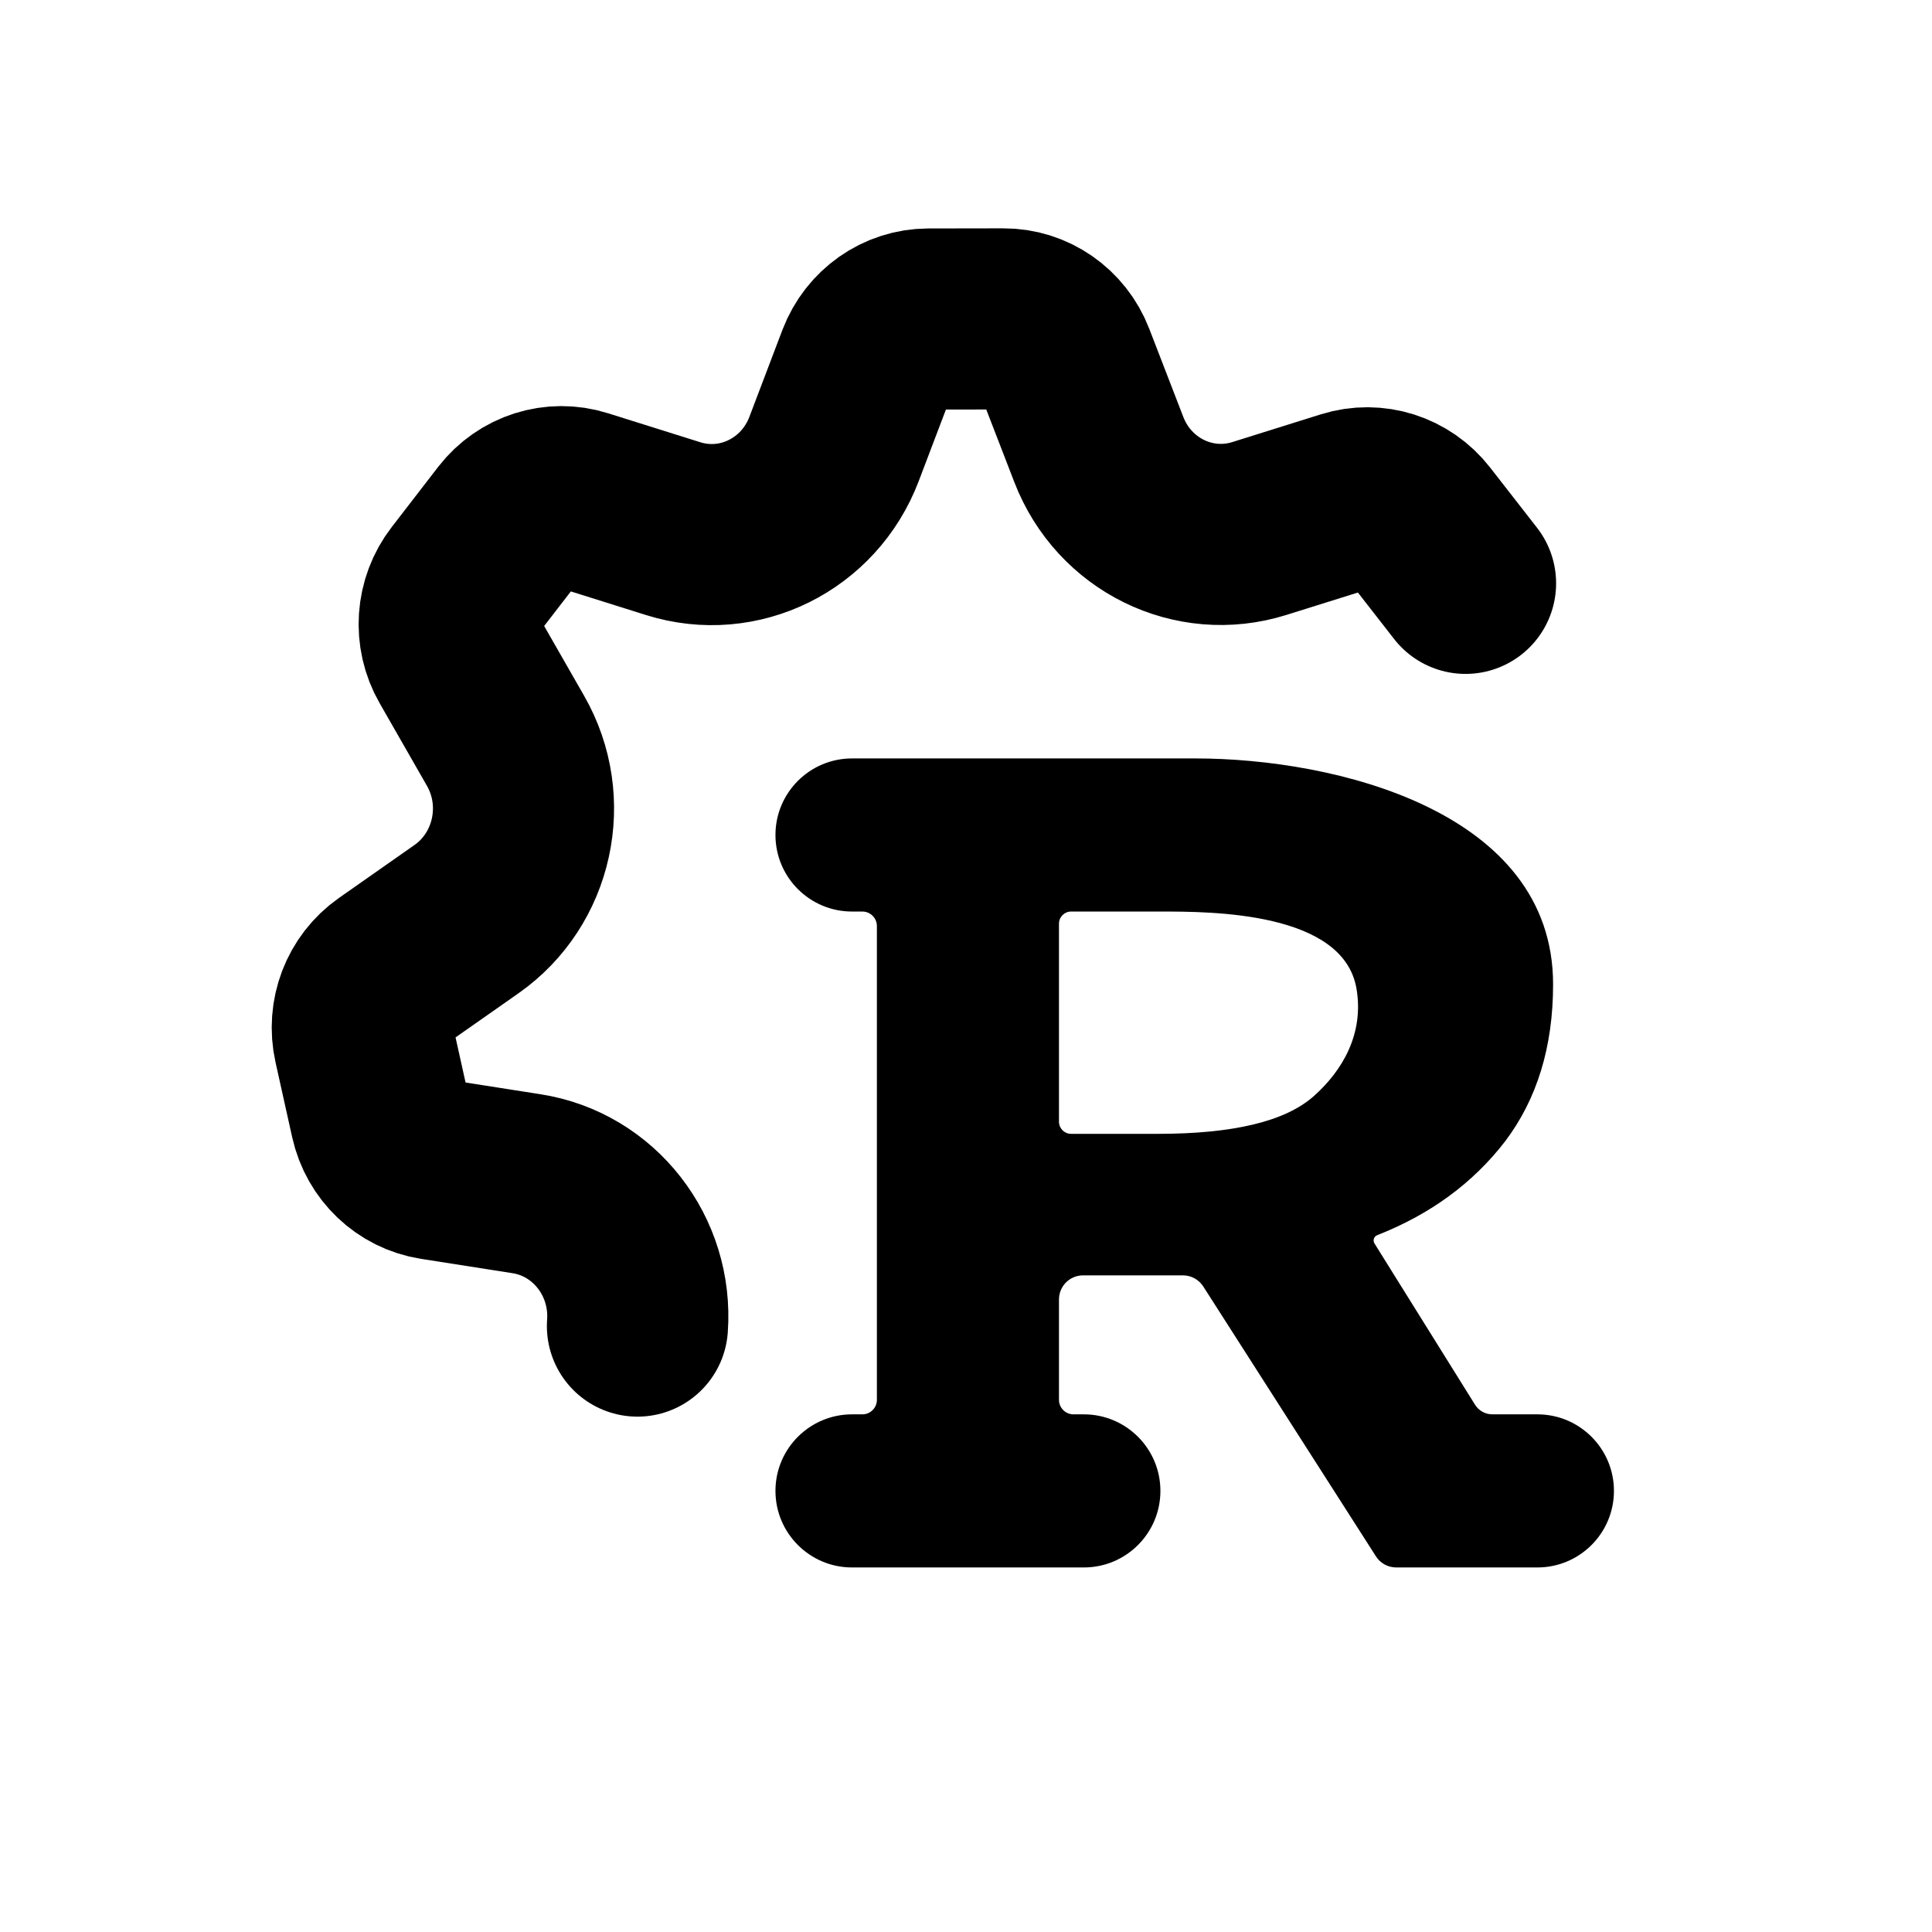
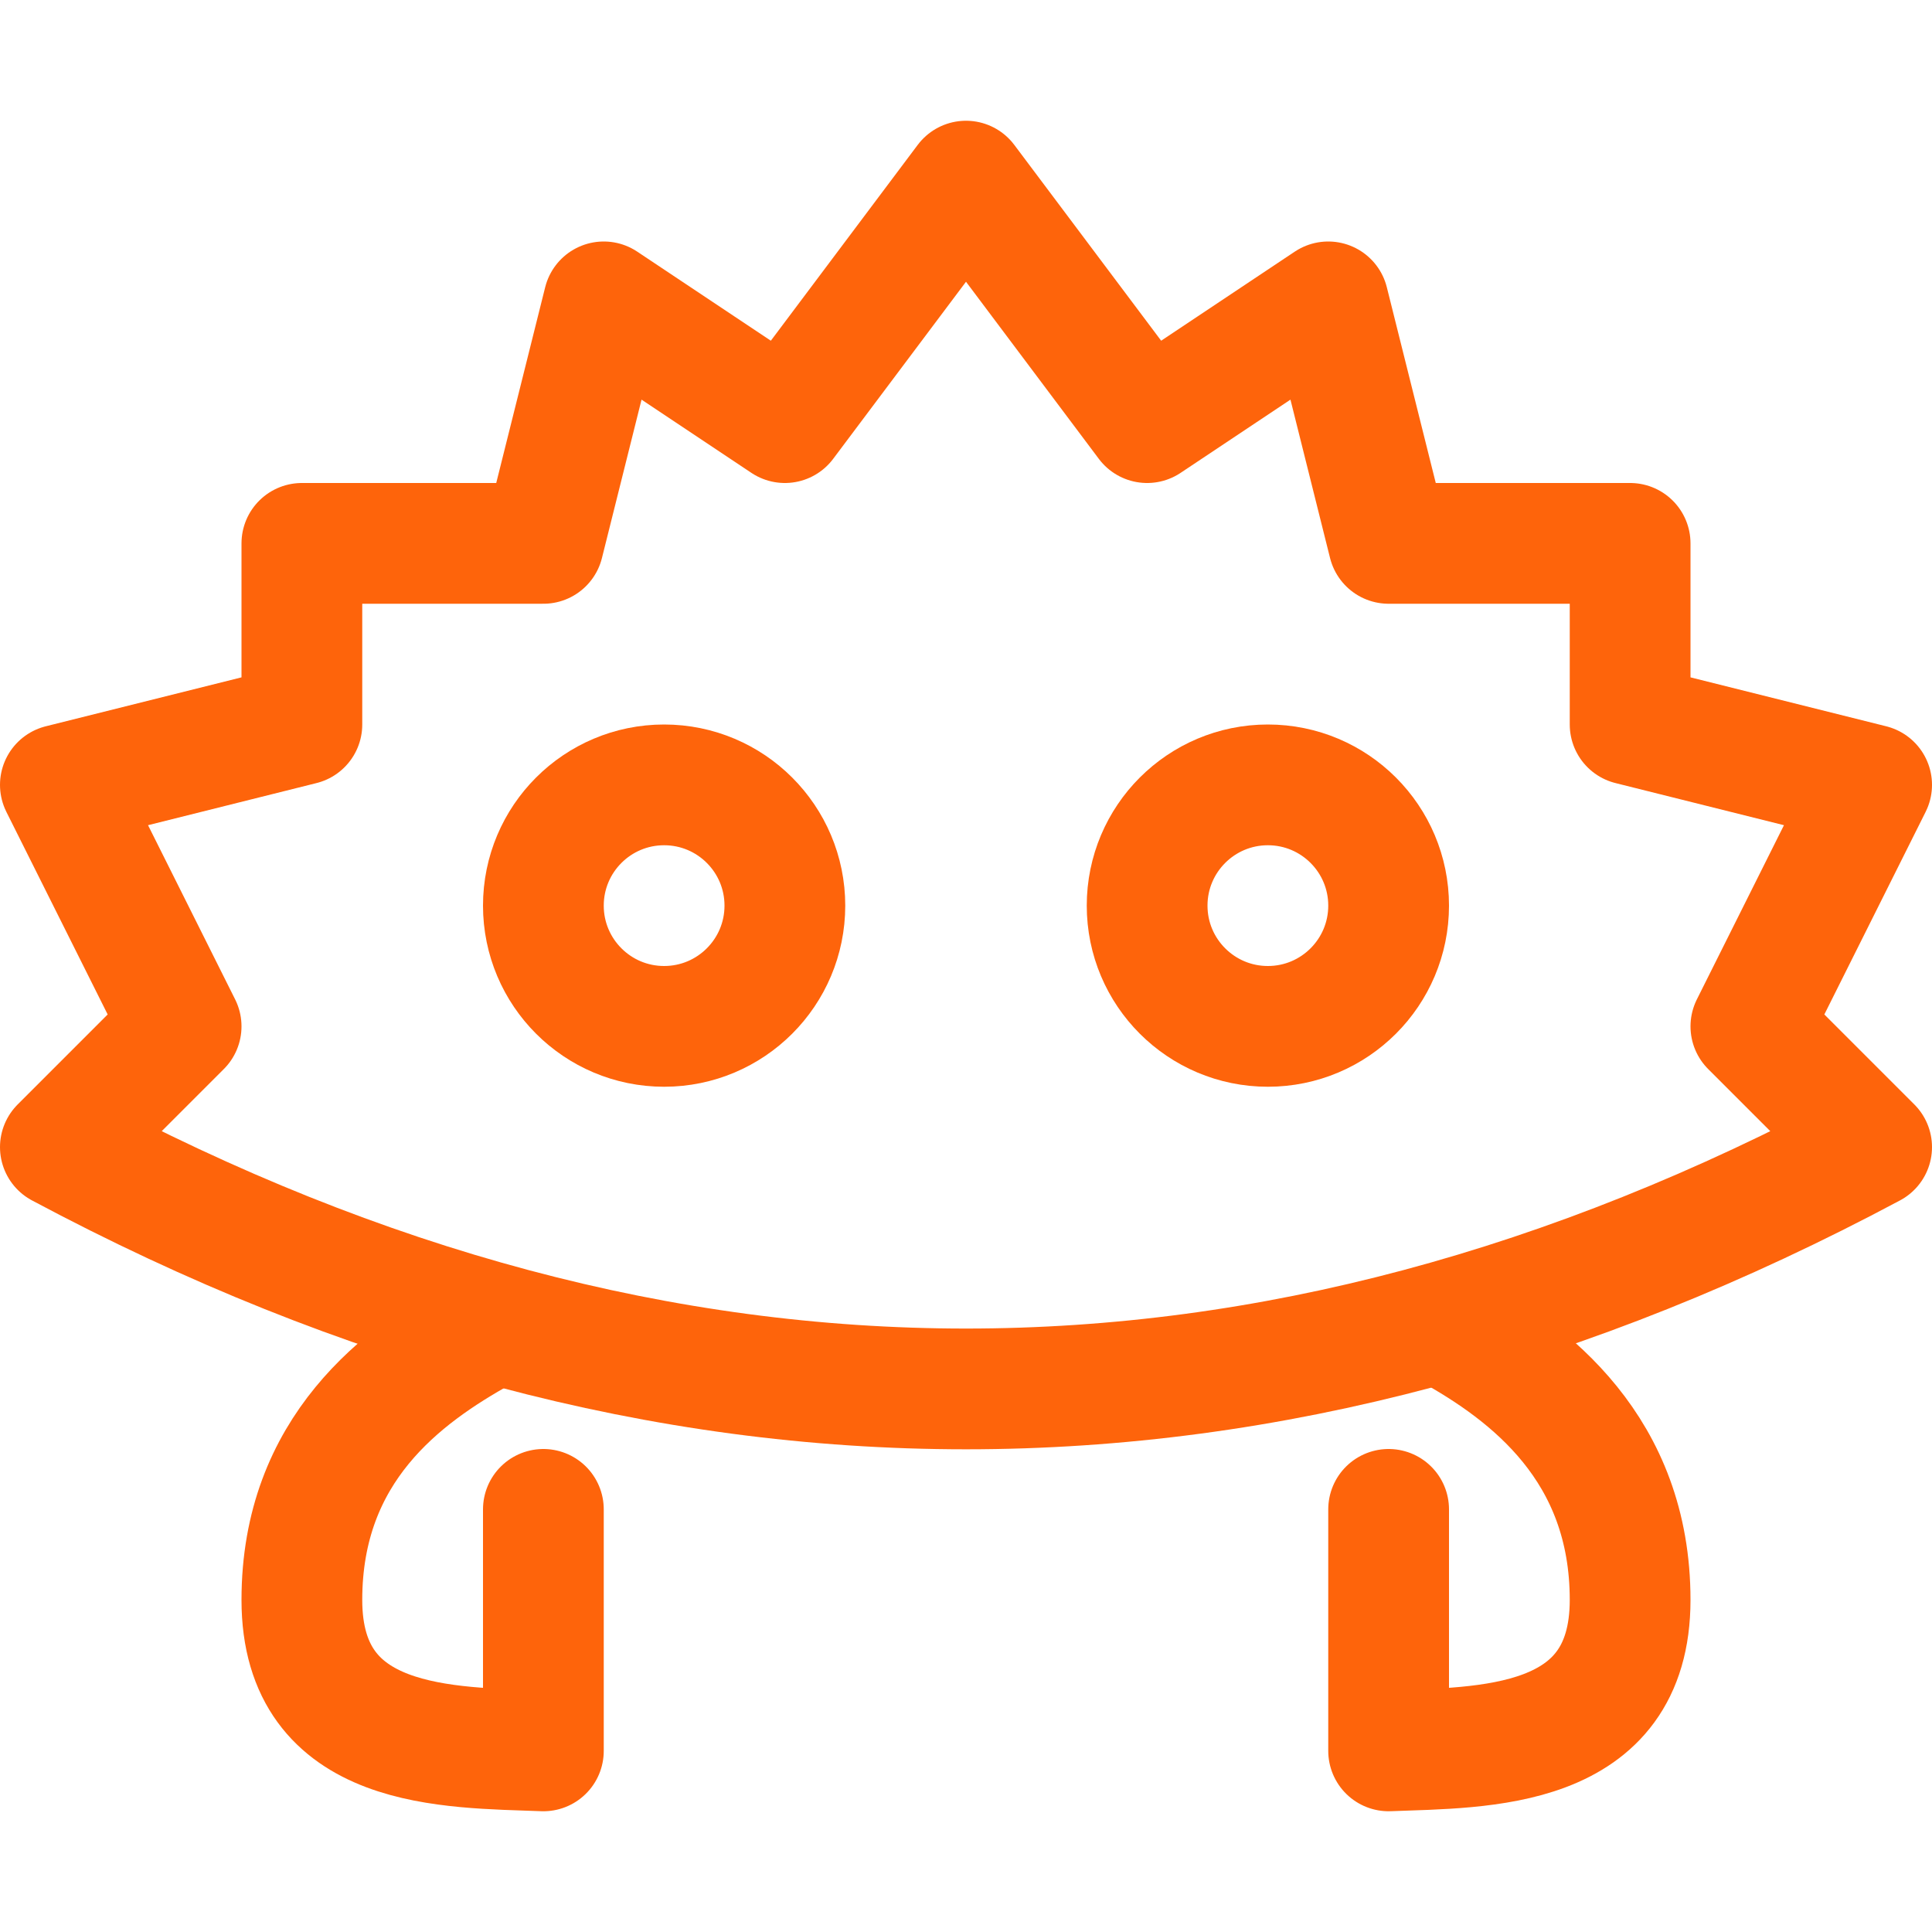
- <svg xmlns="http://www.w3.org/2000/svg" width="16" height="16" viewBox="0 0 16 16" fill="none">
-   <path d="M5.279 10.982C5.321 10.404 4.92 9.89 4.36 9.803L3.601 9.684C3.38 9.649 3.202 9.48 3.152 9.256L3.014 8.635C2.964 8.412 3.052 8.181 3.237 8.051L3.863 7.612C4.333 7.283 4.475 6.637 4.186 6.134L3.795 5.451C3.681 5.253 3.698 5.004 3.838 4.823L4.223 4.324C4.363 4.144 4.596 4.07 4.811 4.138L5.575 4.378C6.119 4.549 6.7 4.262 6.907 3.719L7.181 2.998C7.263 2.784 7.463 2.643 7.688 2.642L8.31 2.641C8.534 2.64 8.736 2.78 8.818 2.993L9.1 3.723C9.308 4.262 9.887 4.547 10.429 4.377L11.163 4.147C11.377 4.08 11.61 4.154 11.749 4.333L12.137 4.831" stroke="black" stroke-width="1.5" stroke-linecap="round" stroke-linejoin="round" />
-   <path fill-rule="evenodd" clip-rule="evenodd" d="M8.77 11.593C8.77 11.659 8.824 11.713 8.89 11.713H8.976C9.326 11.713 9.61 11.997 9.61 12.347C9.61 12.697 9.326 12.981 8.976 12.981H7.056C6.706 12.981 6.422 12.697 6.422 12.347C6.422 11.997 6.706 11.713 7.056 11.713H7.142C7.208 11.713 7.262 11.659 7.262 11.593V7.669C7.262 7.603 7.208 7.549 7.142 7.549H7.056C6.706 7.549 6.422 7.265 6.422 6.915C6.422 6.565 6.706 6.281 7.056 6.281H9.9C11.052 6.281 12.862 6.715 12.862 8.152C12.862 8.671 12.728 9.104 12.464 9.453C12.198 9.798 11.846 10.056 11.406 10.229C11.378 10.24 11.367 10.273 11.383 10.298L12.216 11.634C12.247 11.683 12.301 11.713 12.359 11.713H12.732C13.082 11.713 13.366 11.997 13.366 12.347C13.366 12.697 13.082 12.981 12.732 12.981H11.564C11.495 12.981 11.432 12.947 11.395 12.889L9.965 10.654C9.928 10.597 9.865 10.562 9.797 10.562H8.97C8.859 10.562 8.77 10.651 8.77 10.762V11.593ZM9.612 7.549C10.03 7.549 11.125 7.549 11.234 8.188C11.297 8.561 11.118 8.866 10.881 9.077C10.642 9.29 10.205 9.39 9.588 9.39H8.87C8.815 9.39 8.77 9.345 8.77 9.29V7.649C8.77 7.594 8.815 7.549 8.87 7.549H9.612Z" fill="black" />
+ <svg xmlns="http://www.w3.org/2000/svg" width="16" height="16" viewBox="0 0 16 16">
+   <g fill="none" stroke="#fe640b" stroke-linecap="round" stroke-linejoin="round">
+     <path d="M15.5 9.5Q8 13.505.5 9.5l1-1-1-2 2-.5V4.5h2l.5-2 1.5 1 1.5-2 1.5 2 1.5-1 .5 2h2V6l2 .5-1 2z" />
+     <path d="M6.5 7.5a1 1 0 01-1 1 1 1 0 01-1-1 1 1 0 011-1 1 1 0 011 1m5 0a1 1 0 01-1 1 1 1 0 01-1-1 1 1 0 011-1 1 1 0 011 1M4 11.02c-.67.37-1.5.98-1.5 2.23s1.22 1.22 2 1.25v-2M12 11c.67.37 1.5 1 1.5 2.25s-1.22 1.22-2 1.25v-2" />
+   </g>
</svg>
